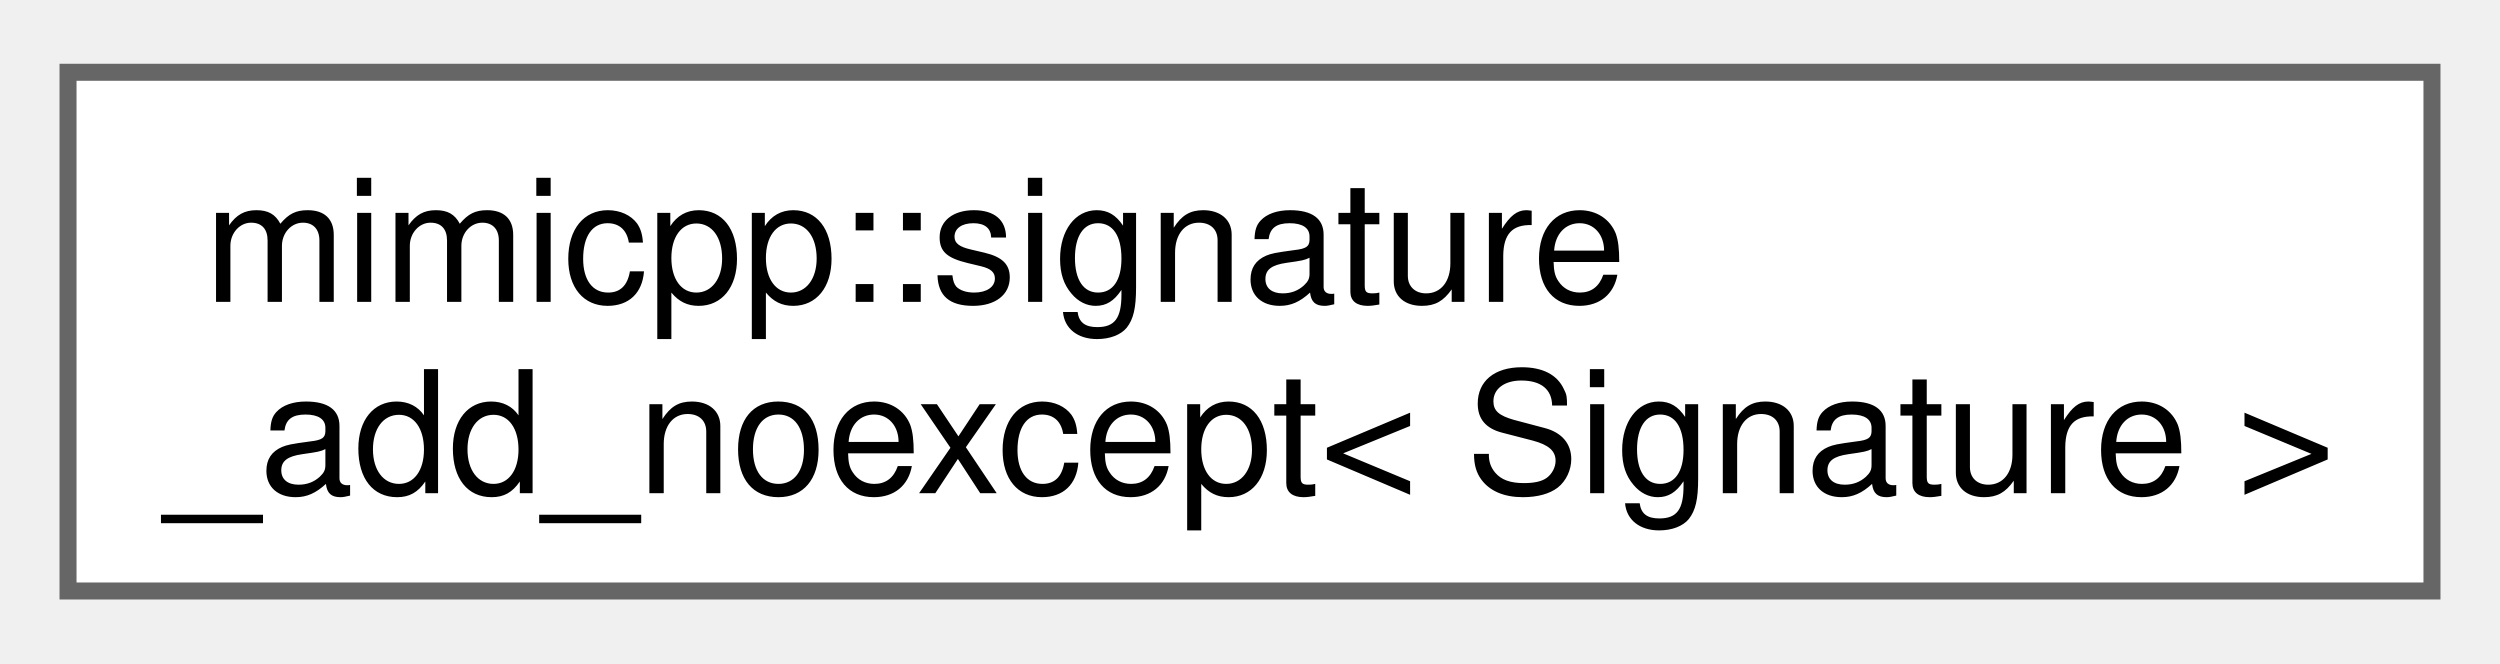
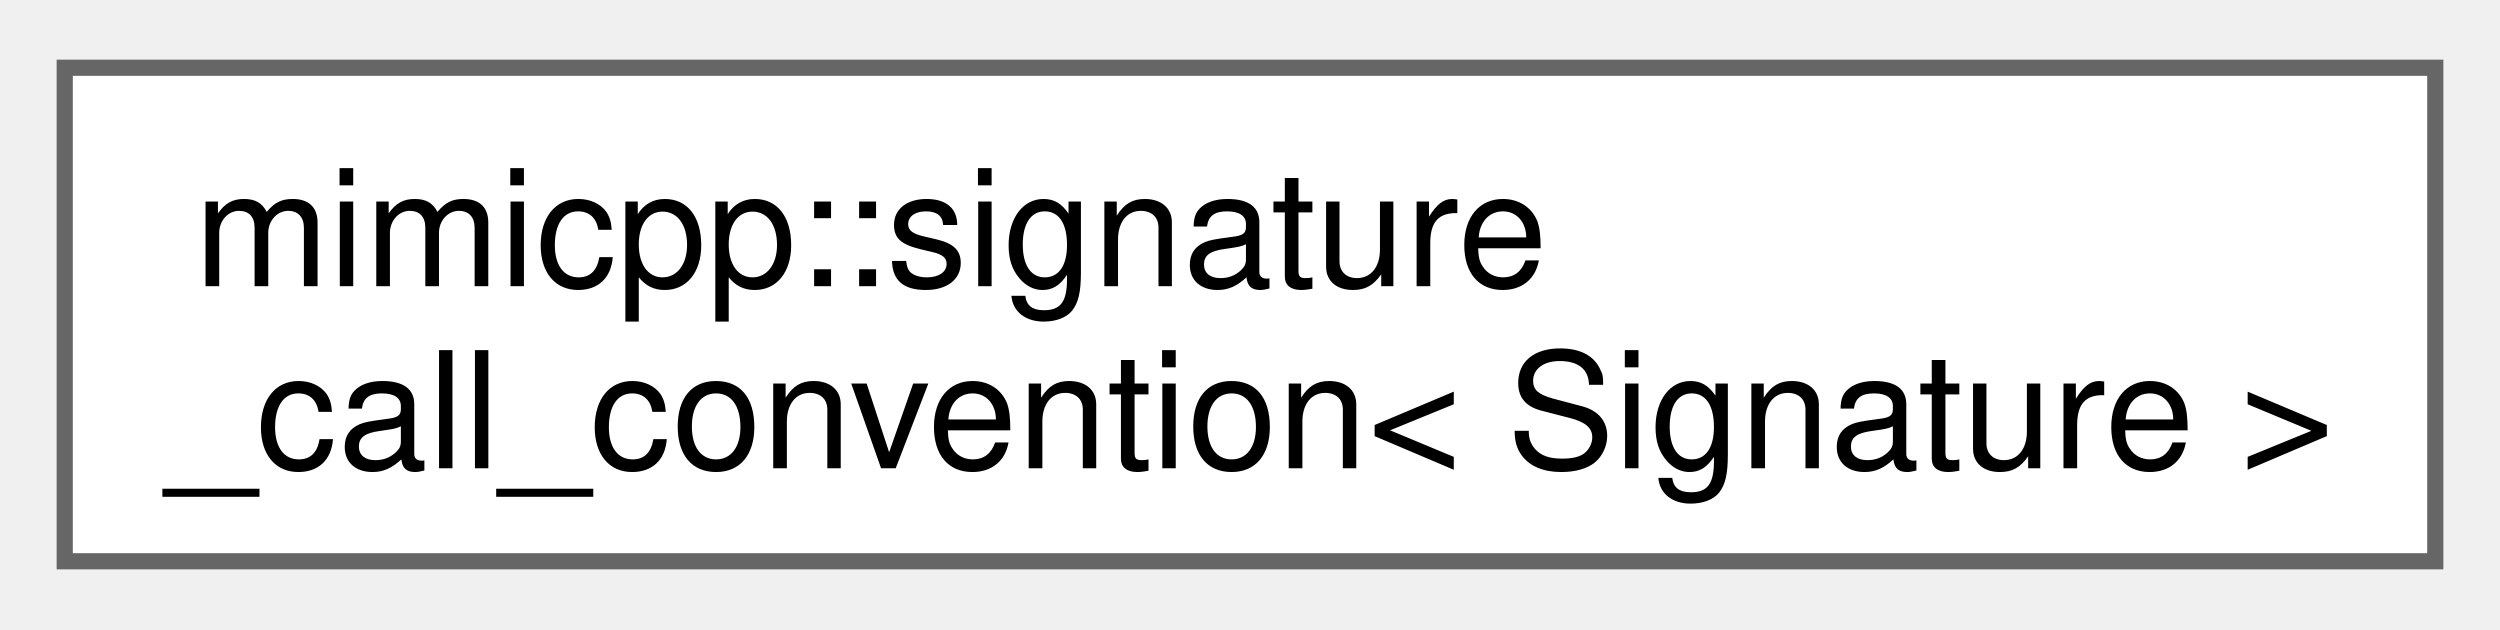
- <svg xmlns="http://www.w3.org/2000/svg" xmlns:xlink="http://www.w3.org/1999/xlink" width="147pt" height="39pt" viewBox="0.00 0.00 147.00 38.50">
+ <svg xmlns="http://www.w3.org/2000/svg" xmlns:xlink="http://www.w3.org/1999/xlink" width="155pt" height="39pt" viewBox="0.00 0.00 154.50 38.50">
  <g id="graph0" class="graph" transform="scale(1 1) rotate(0) translate(4 34.5)">
    <g id="Node000000" class="node">
      <g id="a_Node000000">
-         <a xlink:href="dd/db4/structmimicpp_1_1signature__add__noexcept.html" target="_top" xlink:title="Primary template, purposely undefined.">
-           <polygon fill="white" stroke="#666666" points="139,-30.5 0,-30.5 0,0 139,0 139,-30.5" />
+         <a xlink:href="dc/d9a/structmimicpp_1_1signature__call__convention.html" target="_top" xlink:title="Primary template, purposely undefined.">
+           <polygon fill="white" stroke="#666666" points="146.5,-30.5 0,-30.5 0,0 146.5,0 146.5,-30.5" />
          <text text-anchor="start" x="8" y="-17" font-family="Helvetica,sans-Serif" font-size="10.00">mimicpp::signature</text>
-           <text text-anchor="middle" x="69.5" y="-5.75" font-family="Helvetica,sans-Serif" font-size="10.00">_add_noexcept&lt; Signature &gt;</text>
+           <text text-anchor="middle" x="73.25" y="-5.75" font-family="Helvetica,sans-Serif" font-size="10.00">_call_convention&lt; Signature &gt;</text>
        </a>
      </g>
    </g>
  </g>
</svg>
